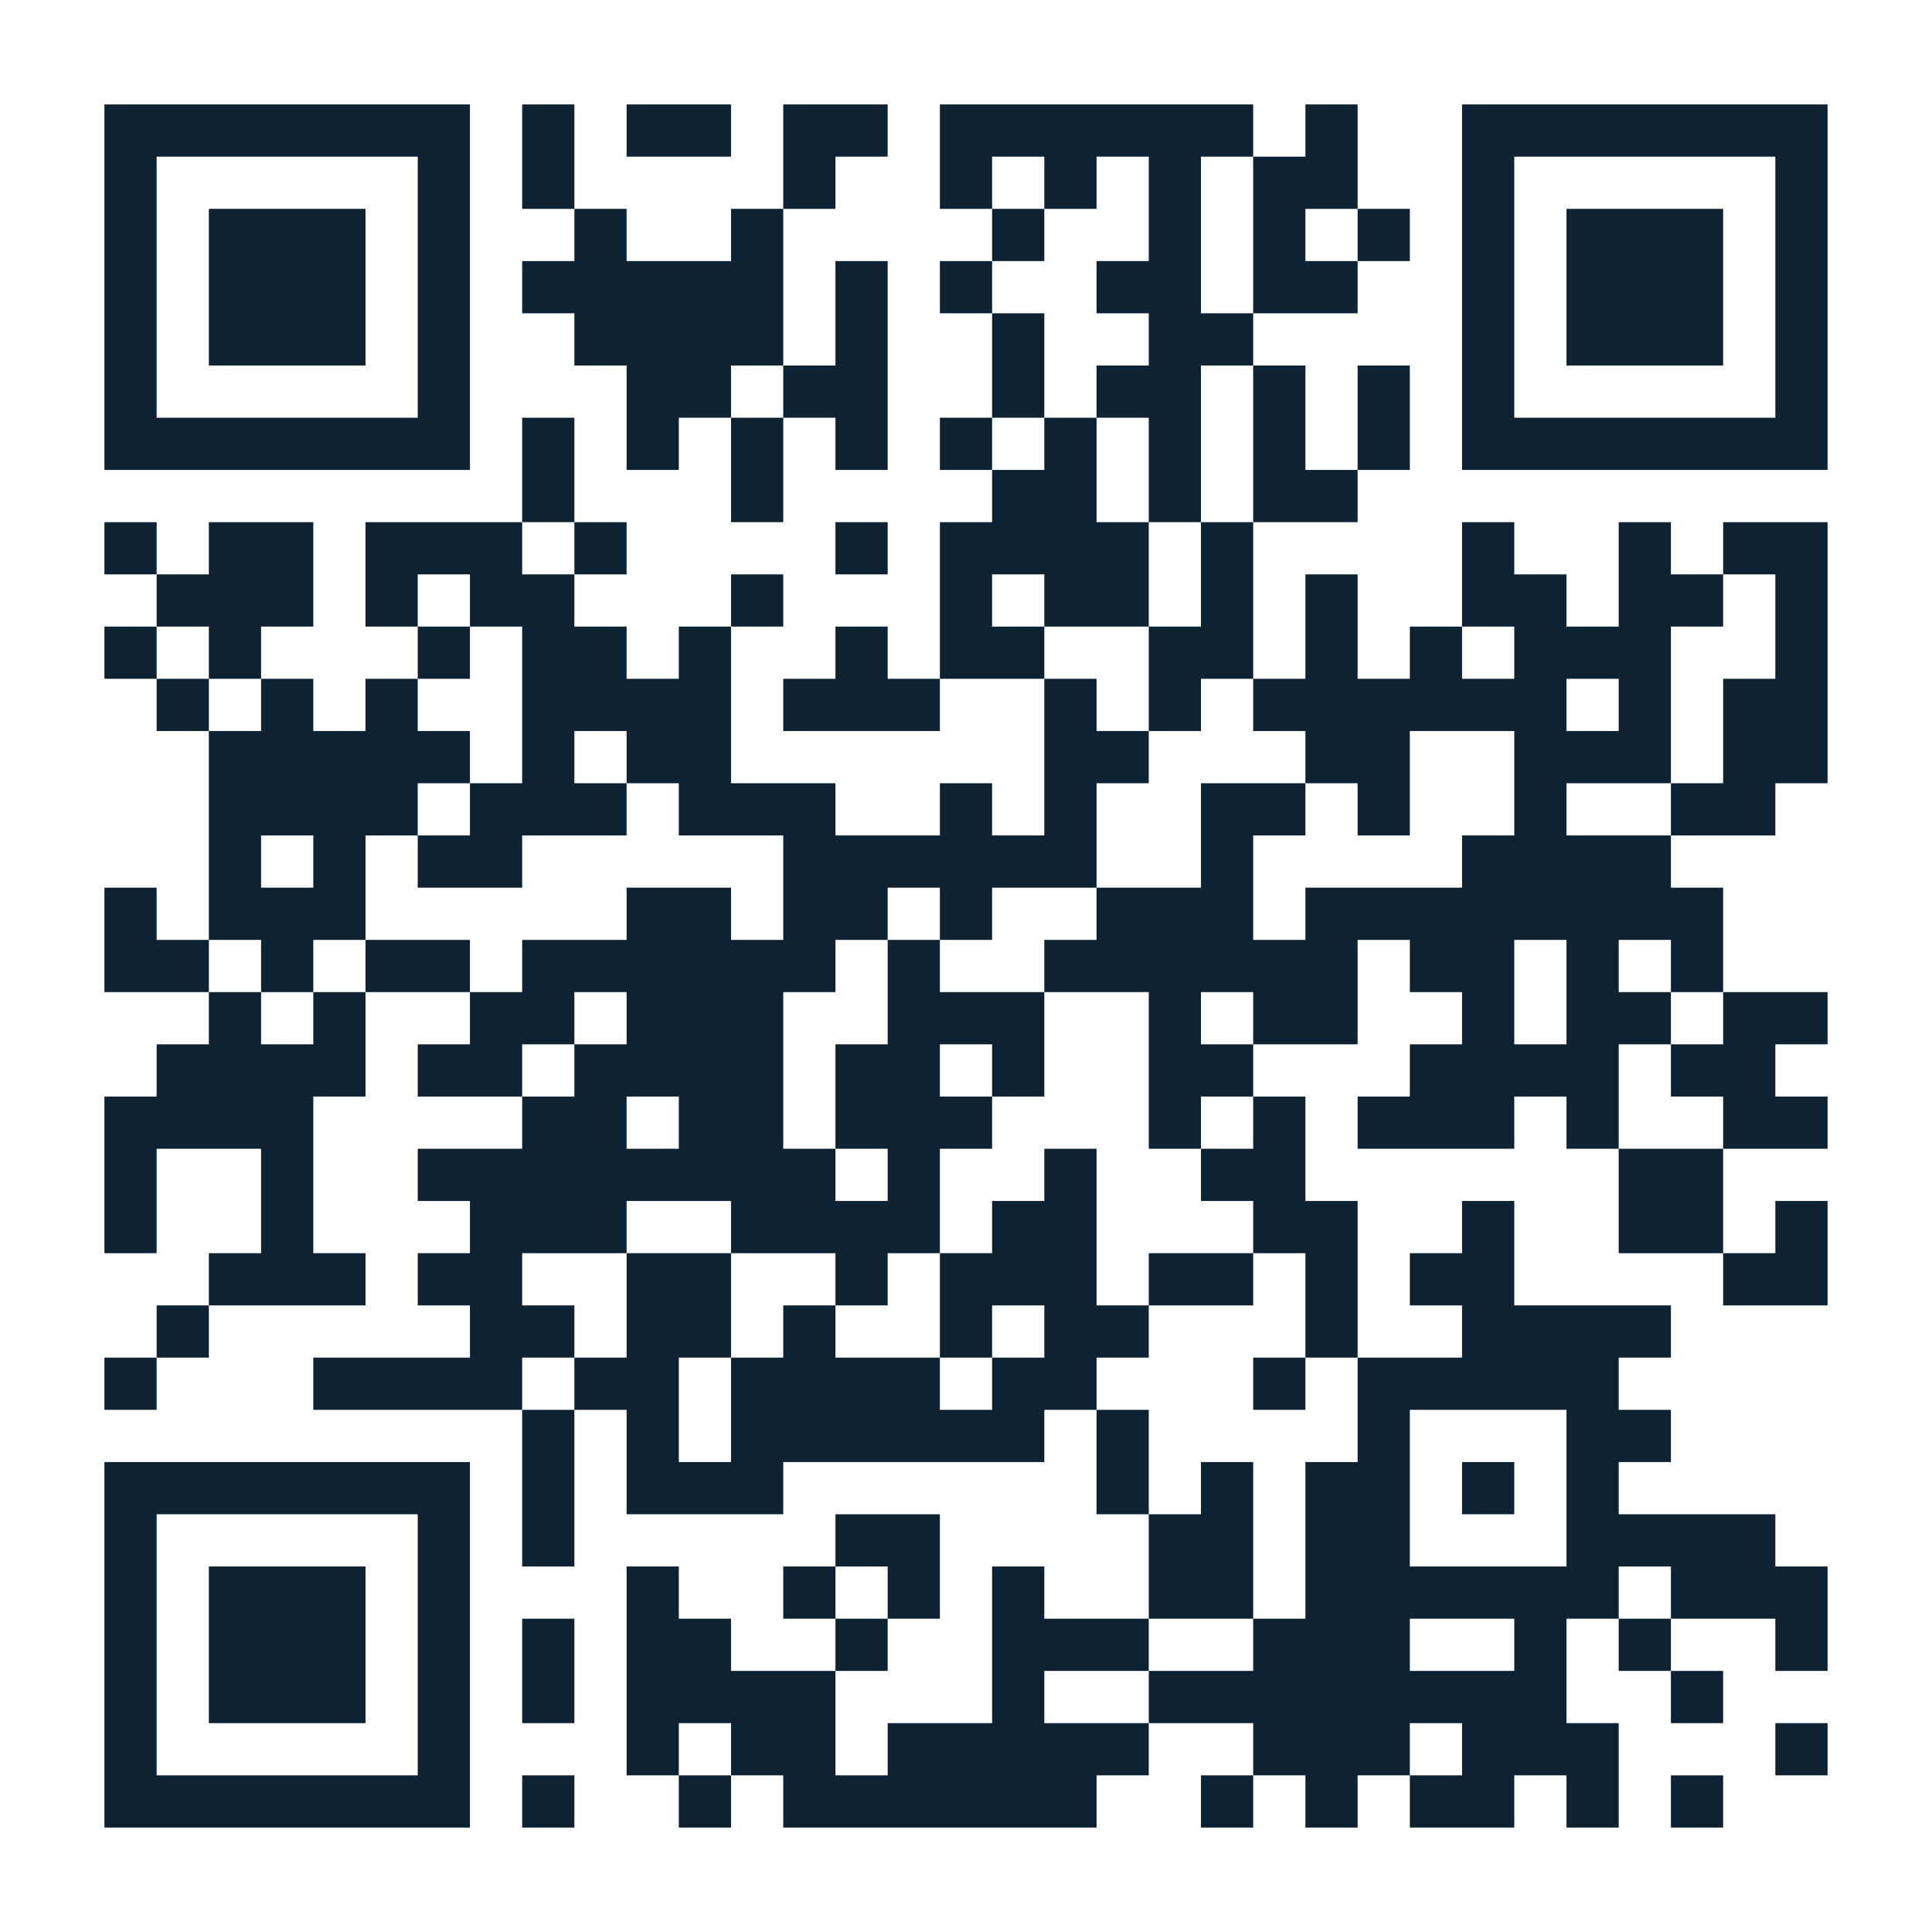
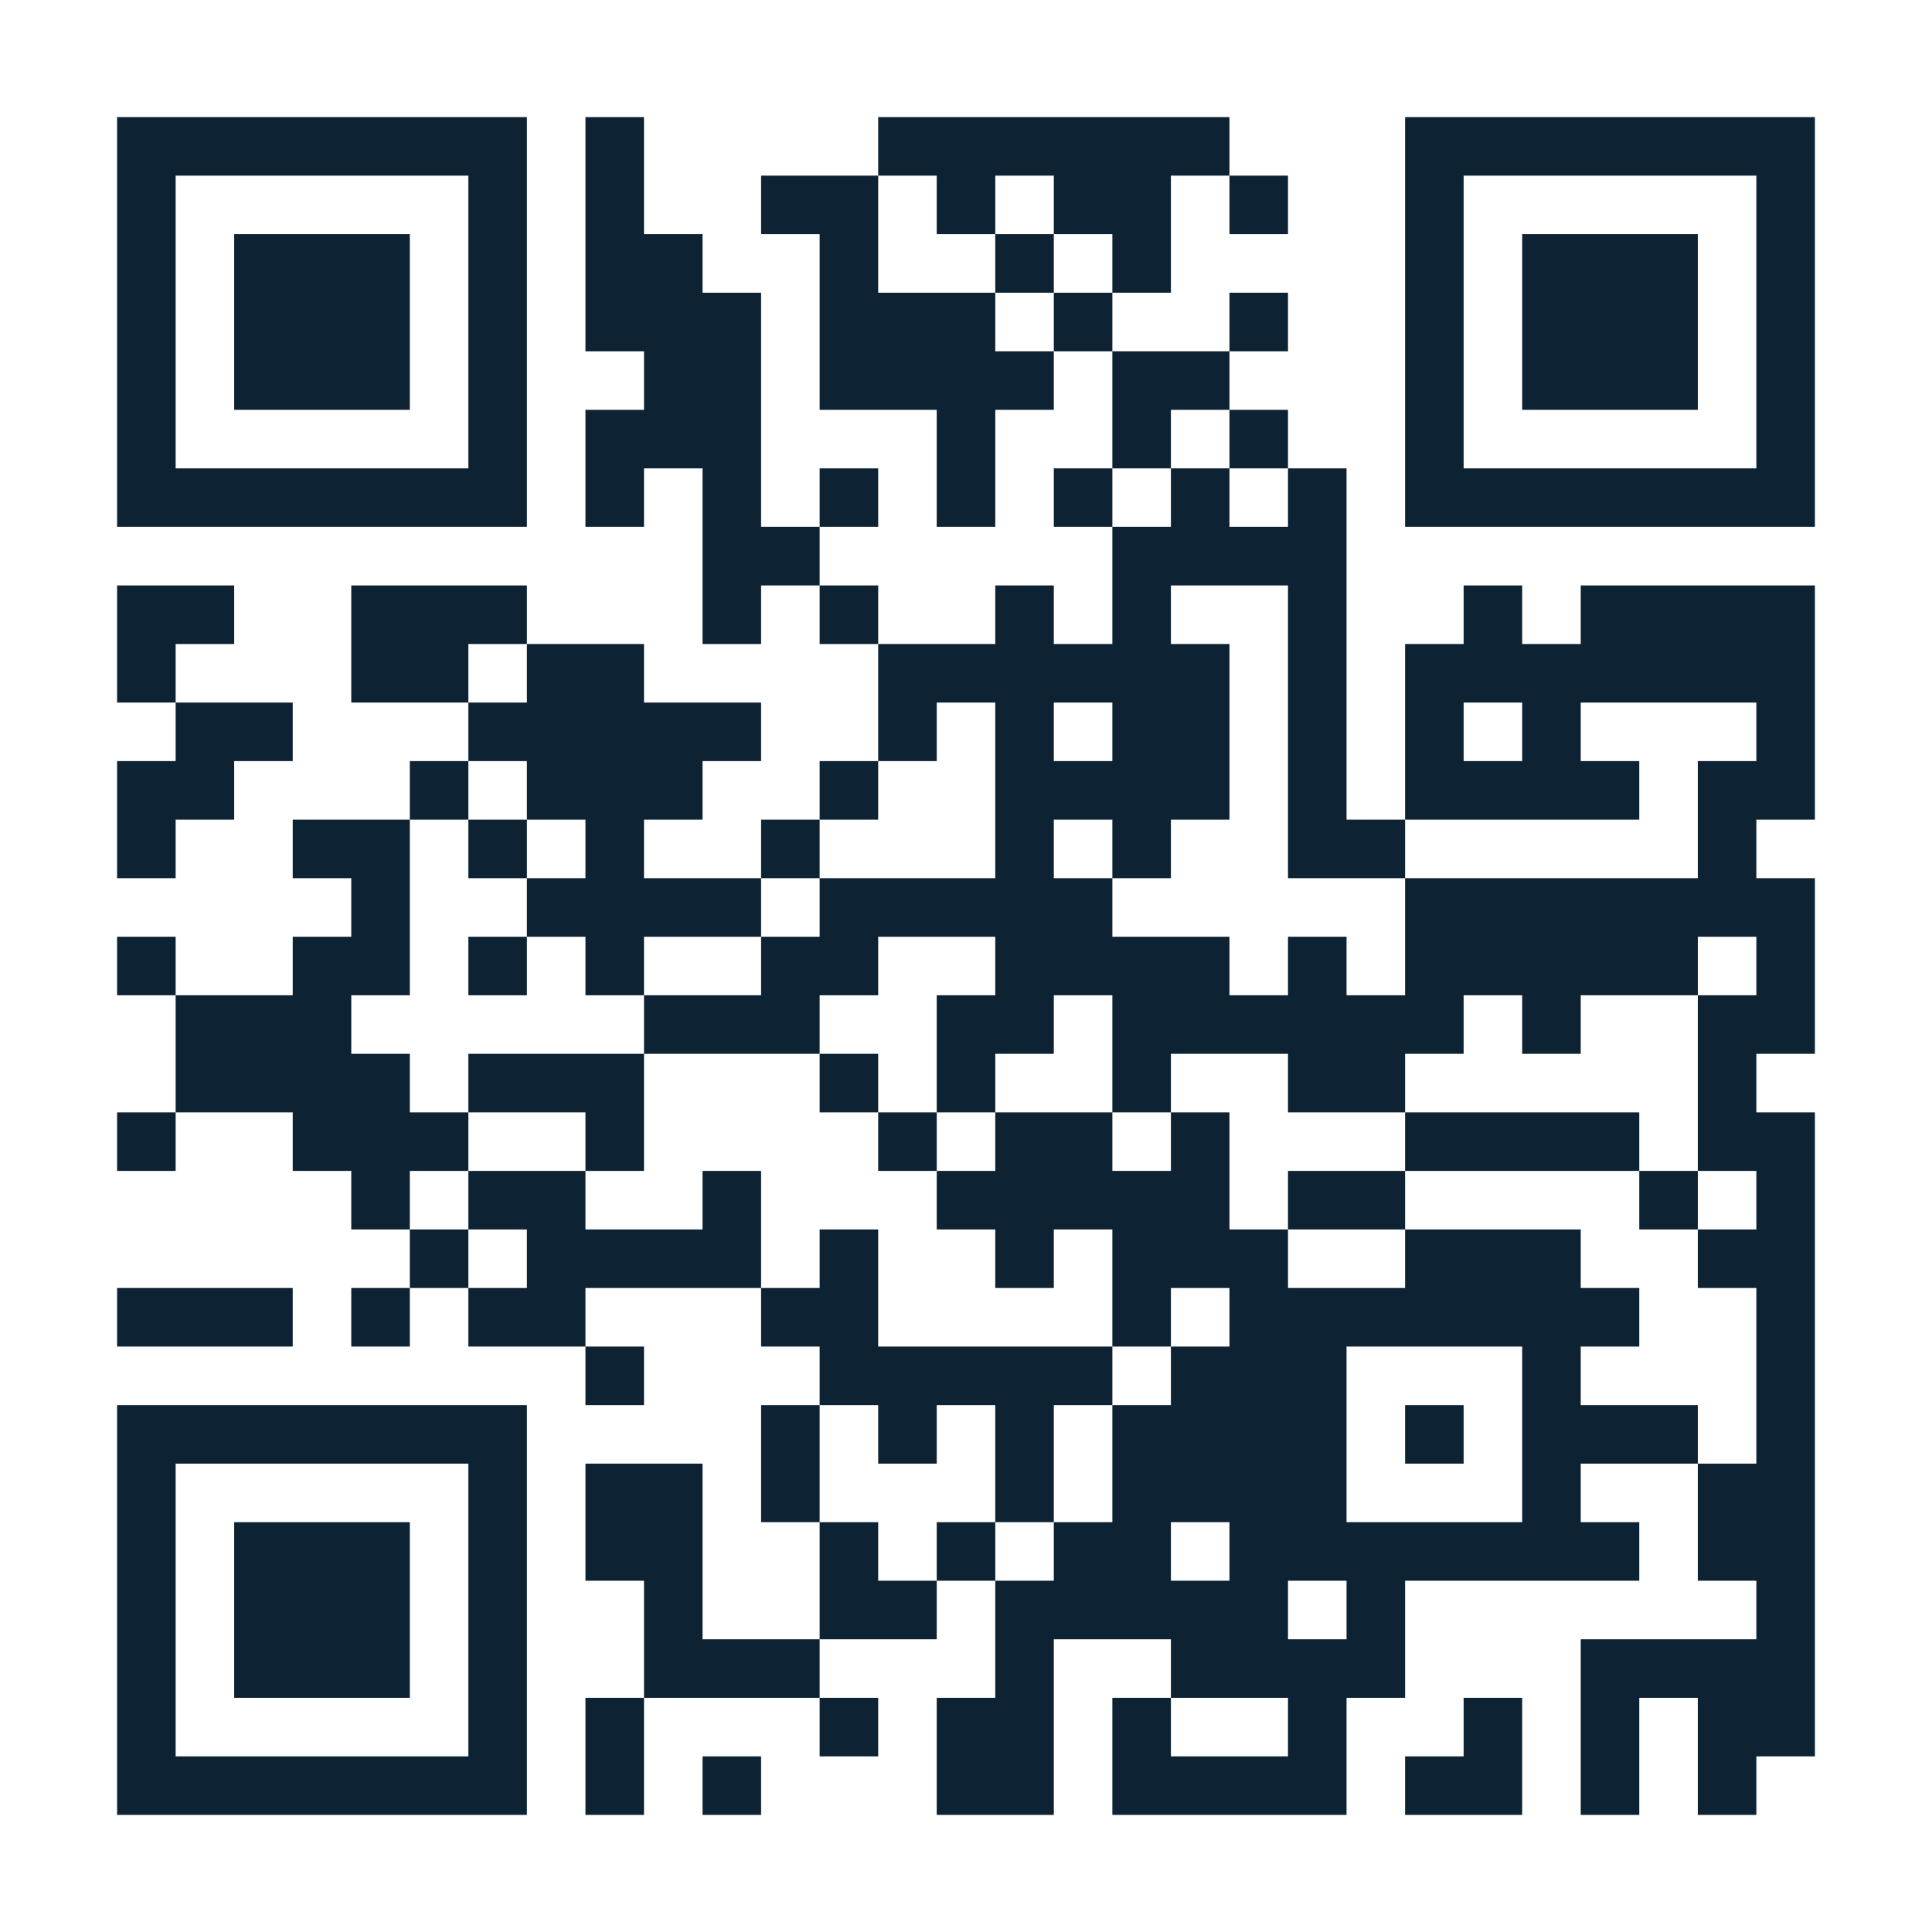
- <svg xmlns="http://www.w3.org/2000/svg" viewBox="0 0 37 37">
-   <path stroke="#0d2233" d="M2 2.5h7m1 0h1m1 0h2m1 0h2m1 0h6m1 0h1m2 0h7m-33 1h1m5 0h1m1 0h1m4 0h1m2 0h1m1 0h1m1 0h1m1 0h2m2 0h1m5 0h1m-33 1h1m1 0h3m1 0h1m2 0h1m2 0h1m4 0h1m2 0h1m1 0h1m1 0h1m1 0h1m1 0h3m1 0h1m-33 1h1m1 0h3m1 0h1m1 0h5m1 0h1m1 0h1m2 0h2m1 0h2m2 0h1m1 0h3m1 0h1m-33 1h1m1 0h3m1 0h1m2 0h4m1 0h1m2 0h1m2 0h2m4 0h1m1 0h3m1 0h1m-33 1h1m5 0h1m3 0h2m1 0h2m2 0h1m1 0h2m1 0h1m1 0h1m1 0h1m5 0h1m-33 1h7m1 0h1m1 0h1m1 0h1m1 0h1m1 0h1m1 0h1m1 0h1m1 0h1m1 0h1m1 0h7m-25 1h1m3 0h1m4 0h2m1 0h1m1 0h2m-24 1h1m1 0h2m1 0h3m1 0h1m4 0h1m1 0h4m1 0h1m4 0h1m2 0h1m1 0h2m-32 1h3m1 0h1m1 0h2m3 0h1m3 0h1m1 0h2m1 0h1m1 0h1m2 0h2m1 0h2m1 0h1m-33 1h1m1 0h1m3 0h1m1 0h2m1 0h1m2 0h1m1 0h2m2 0h2m1 0h1m1 0h1m1 0h3m2 0h1m-32 1h1m1 0h1m1 0h1m2 0h4m1 0h3m2 0h1m1 0h1m1 0h6m1 0h1m1 0h2m-31 1h5m1 0h1m1 0h2m6 0h2m3 0h2m2 0h3m1 0h2m-31 1h4m1 0h3m1 0h3m2 0h1m1 0h1m2 0h2m1 0h1m2 0h1m2 0h2m-30 1h1m1 0h1m1 0h2m5 0h6m2 0h1m4 0h4m-30 1h1m1 0h3m5 0h2m1 0h2m1 0h1m2 0h3m1 0h8m-31 1h2m1 0h1m1 0h2m1 0h6m1 0h1m2 0h6m1 0h2m1 0h1m1 0h1m-29 1h1m1 0h1m2 0h2m1 0h3m2 0h3m2 0h1m1 0h2m2 0h1m1 0h2m1 0h2m-32 1h4m1 0h2m1 0h4m1 0h2m1 0h1m2 0h2m3 0h4m1 0h2m-32 1h4m4 0h2m1 0h2m1 0h3m3 0h1m1 0h1m1 0h3m1 0h1m2 0h2m-33 1h1m2 0h1m2 0h8m1 0h1m2 0h1m2 0h2m6 0h2m-31 1h1m2 0h1m3 0h3m2 0h4m1 0h2m3 0h2m2 0h1m2 0h2m1 0h1m-31 1h3m1 0h2m2 0h2m2 0h1m1 0h3m1 0h2m1 0h1m1 0h2m4 0h2m-32 1h1m5 0h2m1 0h2m1 0h1m2 0h1m1 0h2m3 0h1m2 0h4m-30 1h1m3 0h4m1 0h2m1 0h4m1 0h2m3 0h1m1 0h5m-21 1h1m1 0h1m1 0h6m1 0h1m4 0h1m3 0h2m-30 1h7m1 0h1m1 0h3m6 0h1m1 0h1m1 0h2m1 0h1m1 0h1m-29 1h1m5 0h1m1 0h1m5 0h2m4 0h2m1 0h2m3 0h4m-32 1h1m1 0h3m1 0h1m3 0h1m2 0h1m1 0h1m1 0h1m2 0h2m1 0h6m1 0h3m-33 1h1m1 0h3m1 0h1m1 0h1m1 0h2m2 0h1m2 0h3m2 0h3m2 0h1m1 0h1m2 0h1m-33 1h1m1 0h3m1 0h1m1 0h1m1 0h4m3 0h1m2 0h8m2 0h1m-31 1h1m5 0h1m3 0h1m1 0h2m1 0h5m2 0h3m1 0h3m3 0h1m-33 1h7m1 0h1m2 0h1m1 0h6m2 0h1m1 0h1m1 0h2m1 0h1m1 0h1" />
+ <svg xmlns="http://www.w3.org/2000/svg" viewBox="0 0 33 33">
+   <path stroke="#0d2233" d="M2 2.5h7m1 0h1m4 0h6m3 0h7m-29 1h1m5 0h1m1 0h1m2 0h2m1 0h1m1 0h2m1 0h1m2 0h1m5 0h1m-29 1h1m1 0h3m1 0h1m1 0h2m2 0h1m2 0h1m1 0h1m4 0h1m1 0h3m1 0h1m-29 1h1m1 0h3m1 0h1m1 0h3m1 0h3m1 0h1m2 0h1m2 0h1m1 0h3m1 0h1m-29 1h1m1 0h3m1 0h1m2 0h2m1 0h4m1 0h2m3 0h1m1 0h3m1 0h1m-29 1h1m5 0h1m1 0h3m3 0h1m2 0h1m1 0h1m2 0h1m5 0h1m-29 1h7m1 0h1m1 0h1m1 0h1m1 0h1m1 0h1m1 0h1m1 0h1m1 0h7m-19 1h2m5 0h4m-21 1h2m2 0h3m3 0h1m1 0h1m2 0h1m1 0h1m2 0h1m2 0h1m1 0h4m-29 1h1m3 0h2m1 0h2m4 0h6m1 0h1m1 0h7m-28 1h2m3 0h5m2 0h1m1 0h1m1 0h2m1 0h1m1 0h1m1 0h1m3 0h1m-29 1h2m3 0h1m1 0h3m2 0h1m2 0h4m1 0h1m1 0h4m1 0h2m-29 1h1m2 0h2m1 0h1m1 0h1m2 0h1m3 0h1m1 0h1m2 0h2m5 0h1m-24 1h1m2 0h4m1 0h5m5 0h7m-29 1h1m2 0h2m1 0h1m1 0h1m2 0h2m2 0h4m1 0h1m1 0h5m1 0h1m-28 1h3m5 0h3m2 0h2m1 0h6m1 0h1m2 0h2m-28 1h4m1 0h3m3 0h1m1 0h1m2 0h1m2 0h2m5 0h1m-28 1h1m2 0h3m2 0h1m4 0h1m1 0h2m1 0h1m3 0h4m1 0h2m-25 1h1m1 0h2m2 0h1m3 0h5m1 0h2m4 0h1m1 0h1m-24 1h1m1 0h4m1 0h1m2 0h1m1 0h3m2 0h3m2 0h2m-29 1h3m1 0h1m1 0h2m3 0h2m4 0h1m1 0h7m2 0h1m-21 1h1m3 0h5m1 0h3m3 0h1m3 0h1m-29 1h7m4 0h1m1 0h1m1 0h1m1 0h4m1 0h1m1 0h3m1 0h1m-29 1h1m5 0h1m1 0h2m1 0h1m3 0h1m1 0h4m3 0h1m2 0h2m-29 1h1m1 0h3m1 0h1m1 0h2m2 0h1m1 0h1m1 0h2m1 0h7m1 0h2m-29 1h1m1 0h3m1 0h1m2 0h1m2 0h2m1 0h5m1 0h1m6 0h1m-29 1h1m1 0h3m1 0h1m2 0h3m3 0h1m2 0h4m3 0h4m-29 1h1m5 0h1m1 0h1m3 0h1m1 0h2m1 0h1m2 0h1m2 0h1m1 0h1m1 0h2m-29 1h7m1 0h1m1 0h1m3 0h2m1 0h4m1 0h2m1 0h1m1 0h1" />
</svg>
